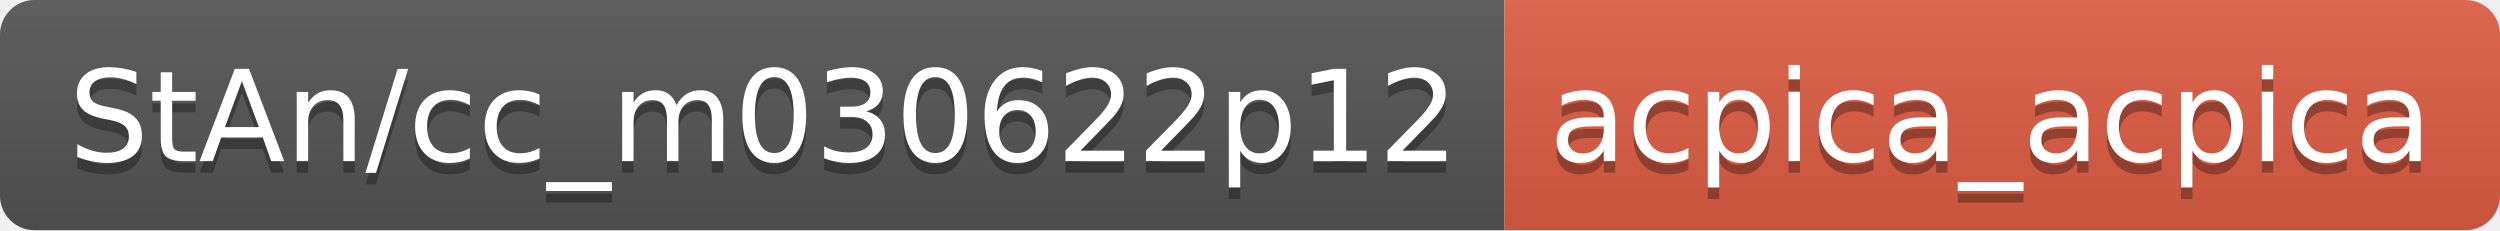
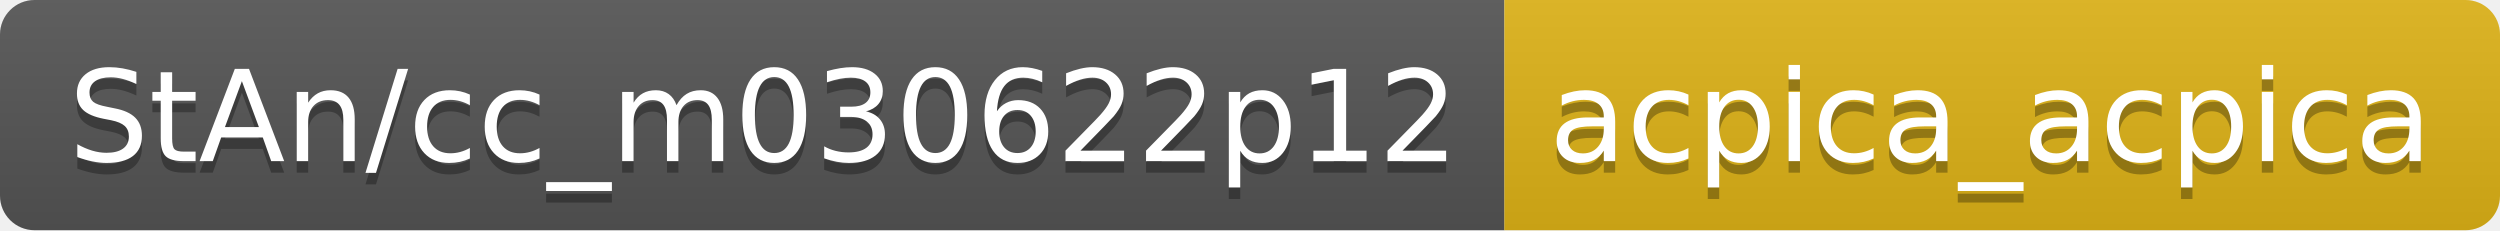
<svg xmlns="http://www.w3.org/2000/svg" width="217.2" height="20">
  <linearGradient id="smooth" x2="0" y2="100%">
    <stop offset="0" stop-color="#bbb" stop-opacity=".1" />
    <stop offset="1" stop-opacity=".1" />
  </linearGradient>
  <clipPath id="round">
    <rect width="217.2" height="20" rx="3" fill="#fff" />
  </clipPath>
  <g clip-path="url(#round)">
    <rect width="130.7" height="20" fill="#555" />
-     <rect x="130.7" width="86.5" height="20" fill="#e05d44" />
+     <rect x="130.7" width="86.5" height="20" fill="#dfb317" />
    <rect width="217.2" height="20" fill="url(#smooth)" />
  </g>
  <g fill="#fff" text-anchor="middle" font-family="DejaVu Sans,Verdana,Geneva,sans-serif" font-size="110">
    <text x="663.5" y="150" fill="#010101" fill-opacity=".3" transform="scale(0.1)" textLength="1207.0" lengthAdjust="spacing">StAn/cc_m030622p12</text>
    <text x="663.5" y="140" transform="scale(0.1)" textLength="1207.0" lengthAdjust="spacing">StAn/cc_m030622p12</text>
    <text x="1729.5" y="150" fill="#010101" fill-opacity=".3" transform="scale(0.1)" textLength="765.0" lengthAdjust="spacing">acpica_acpica</text>
    <text x="1729.5" y="140" transform="scale(0.1)" textLength="765.0" lengthAdjust="spacing">acpica_acpica</text>
  </g>
</svg>
